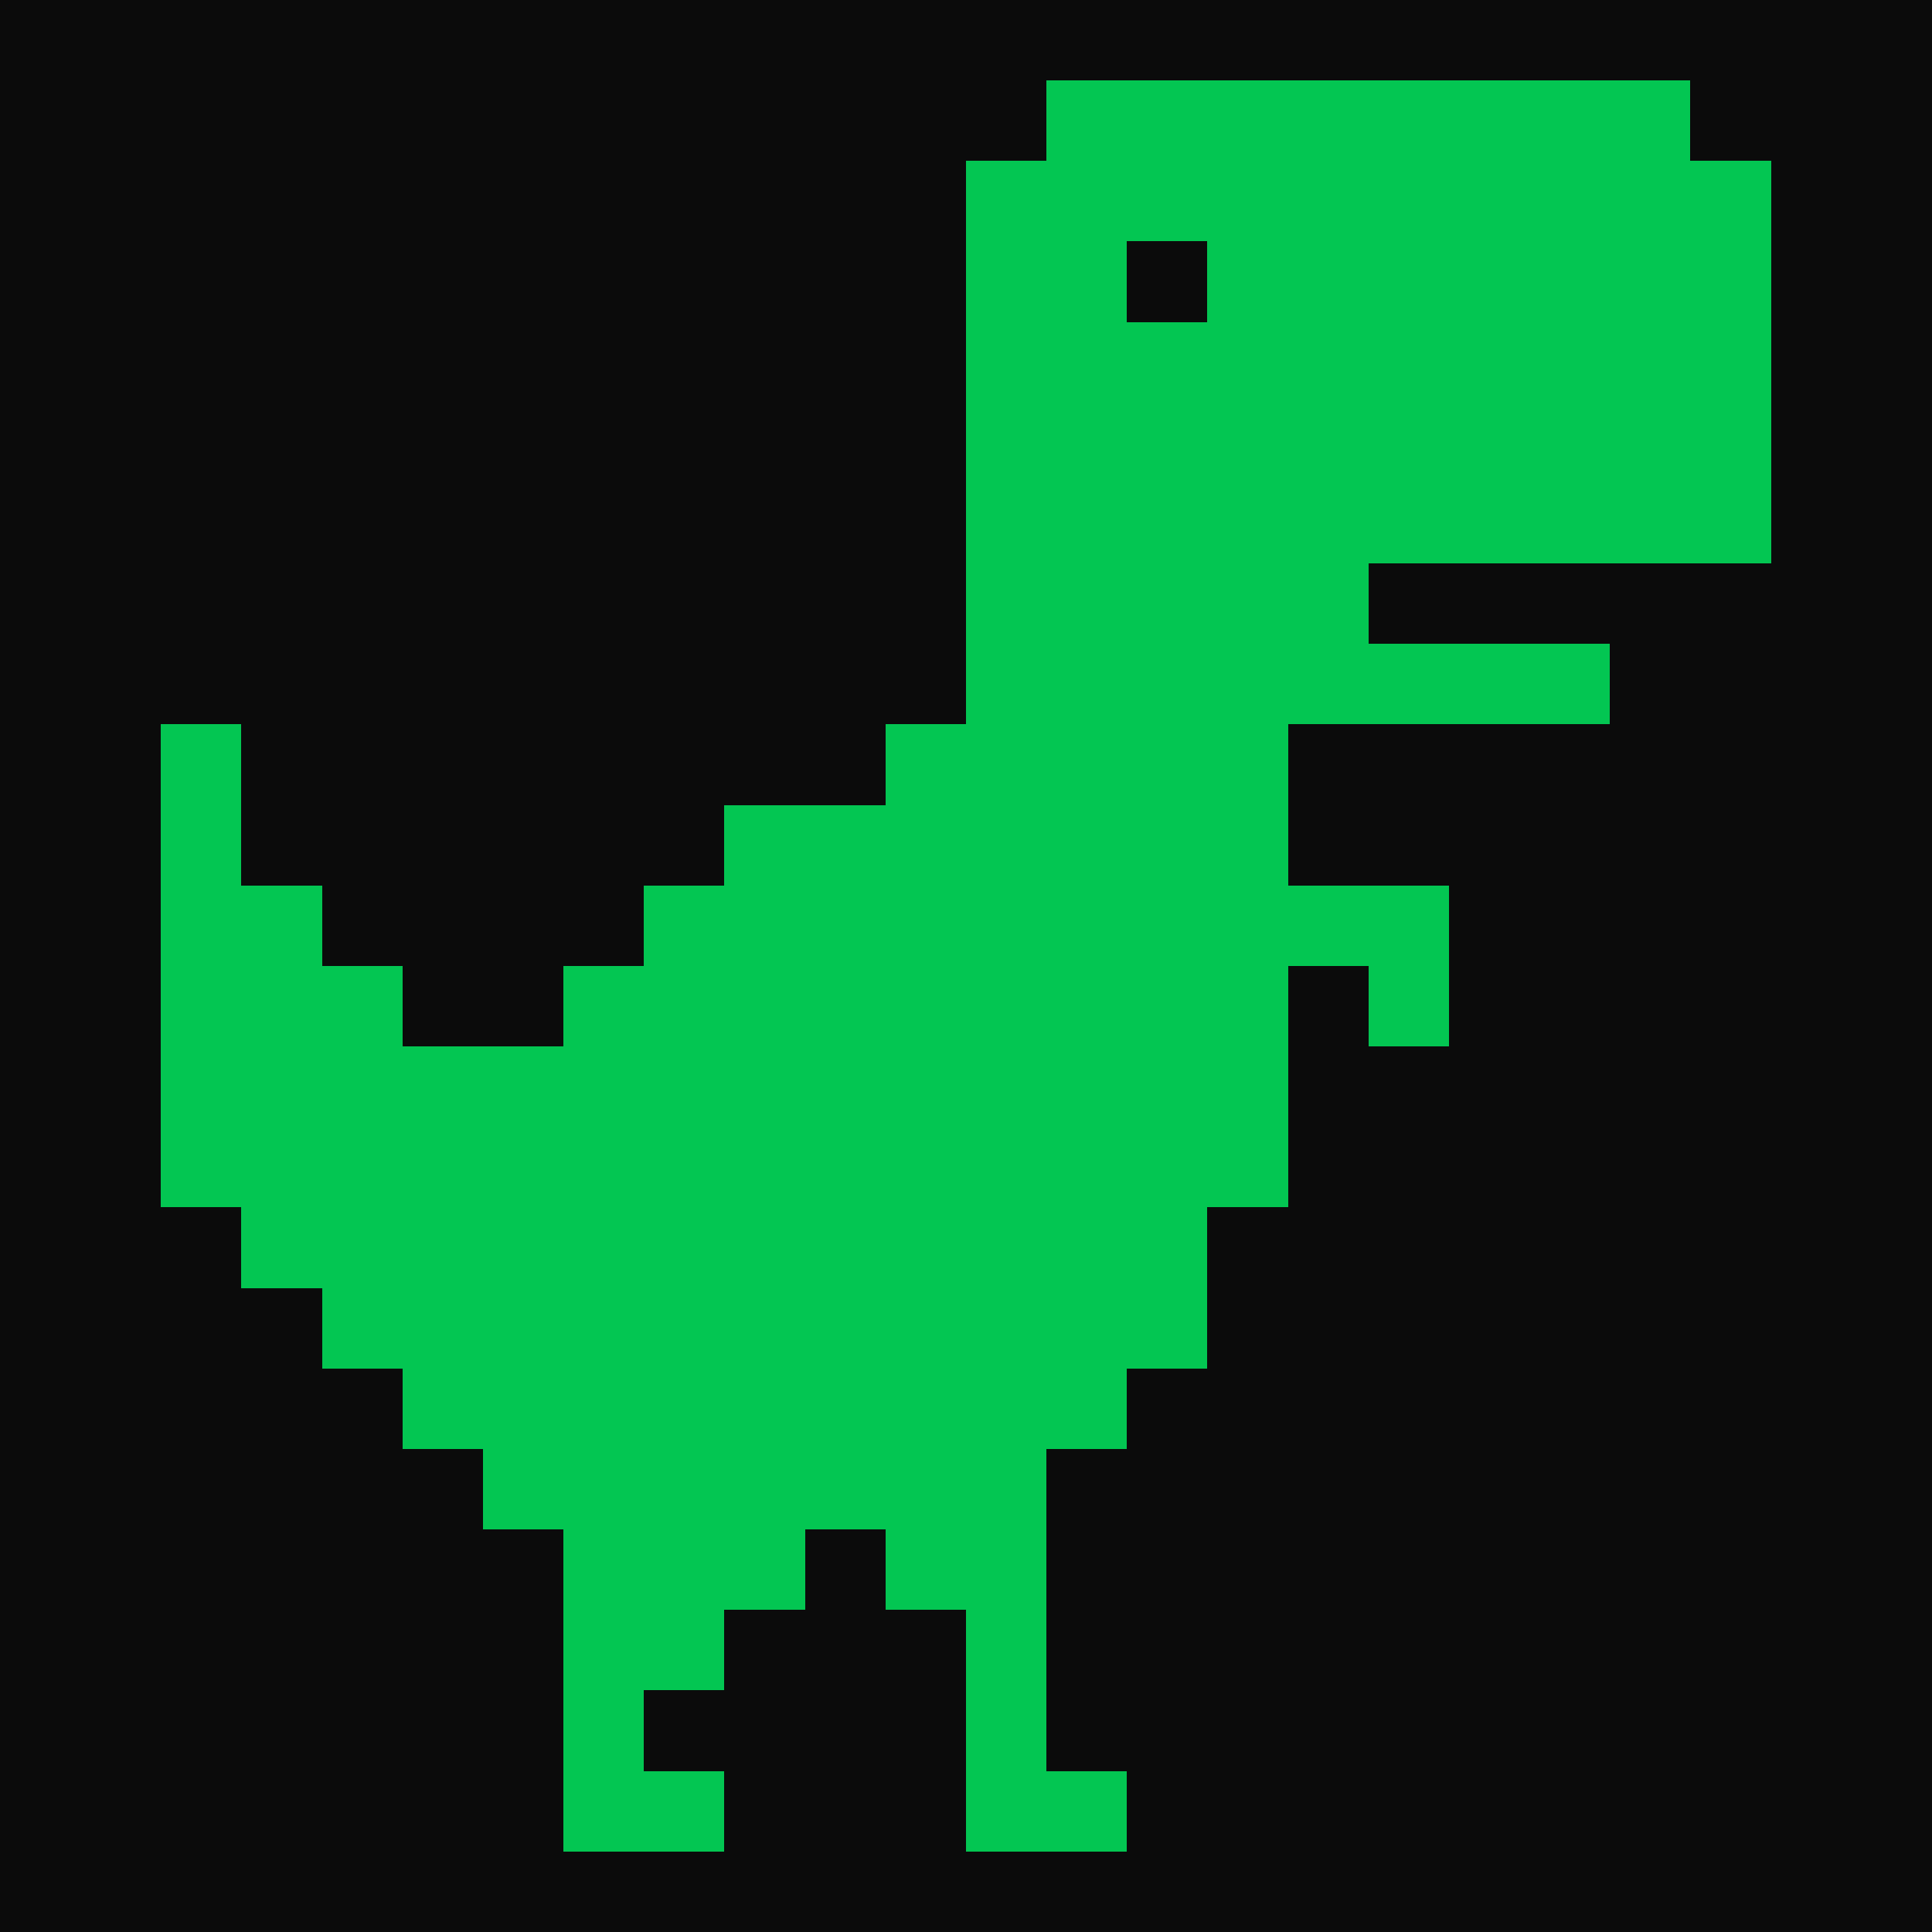
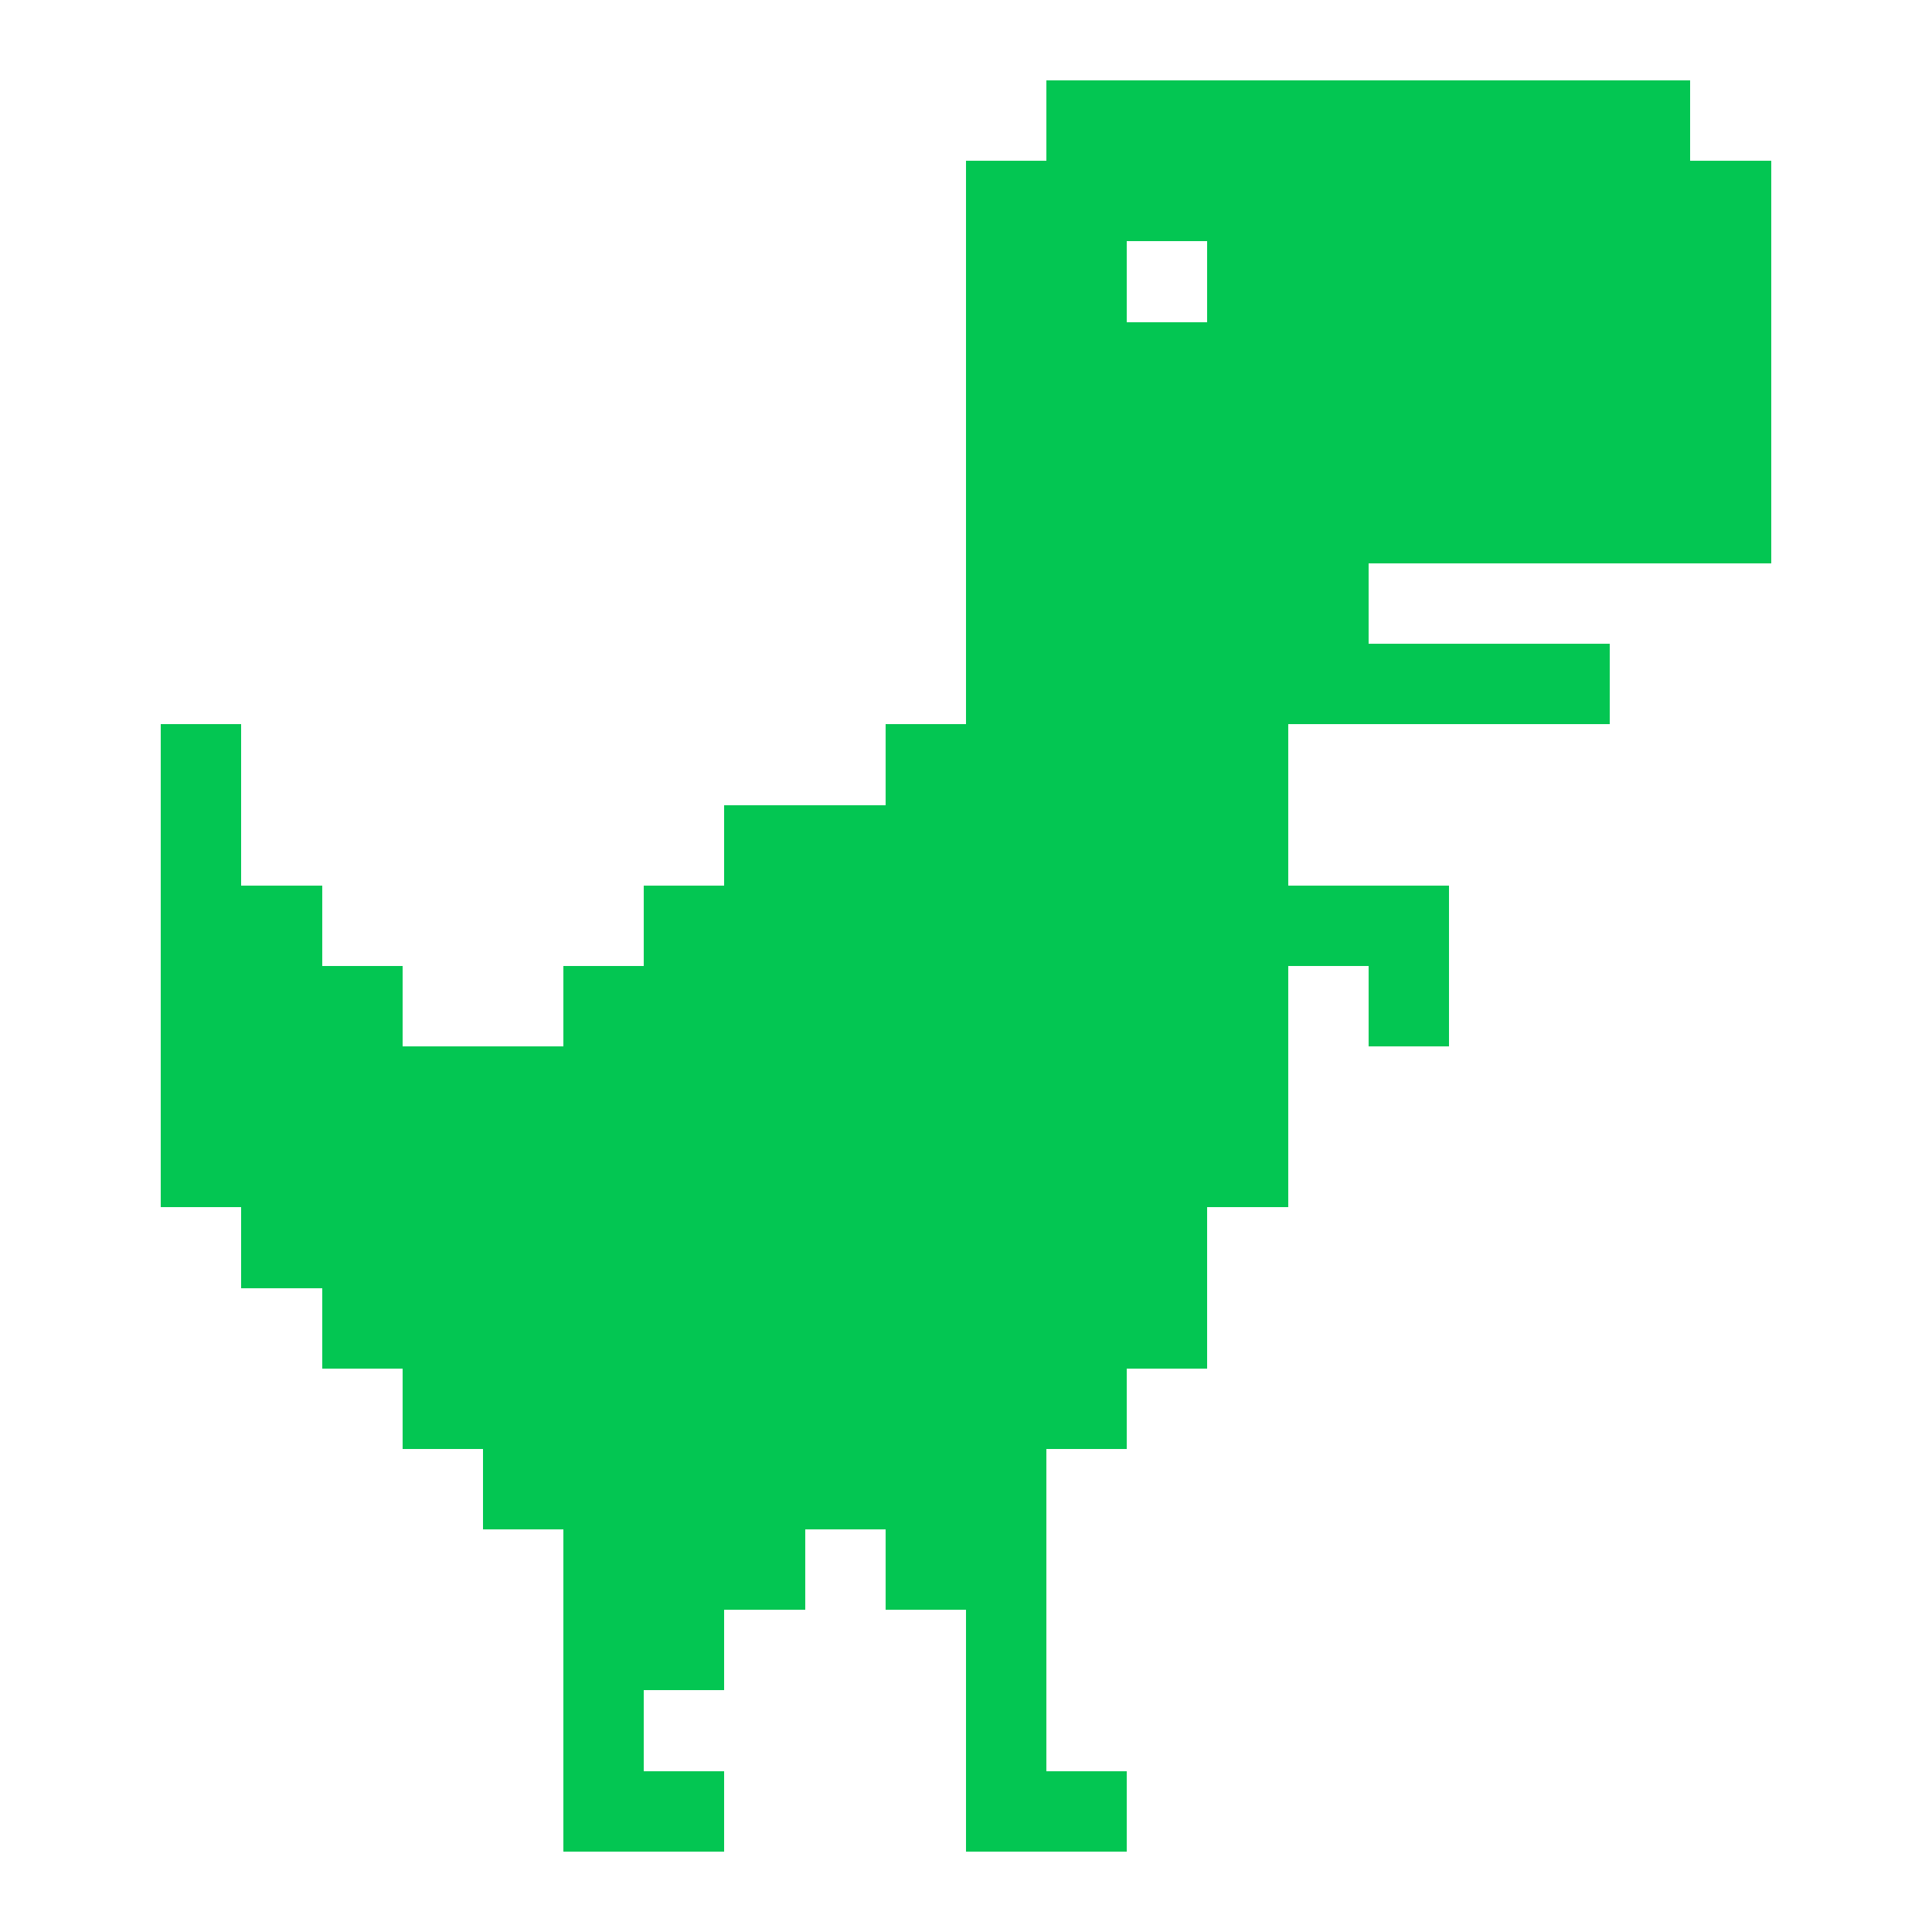
<svg xmlns="http://www.w3.org/2000/svg" viewBox="0 0 24 24" shape-rendering="crispEdges">
-   <rect width="24" height="24" fill="#0B0B0B" />
  <g fill="#03C652">
    <rect x="13" y="1" width="8" height="1" />
    <rect x="12" y="2" width="10" height="1" />
    <rect x="12" y="3" width="2" height="1" />
    <rect x="15" y="3" width="7" height="1" />
    <rect x="12" y="4" width="10" height="1" />
    <rect x="12" y="5" width="10" height="1" />
    <rect x="12" y="6" width="10" height="1" />
    <rect x="12" y="7" width="5" height="1" />
    <rect x="12" y="8" width="8" height="1" />
    <rect x="2" y="9" width="1" height="1" />
    <rect x="11" y="9" width="5" height="1" />
    <rect x="2" y="10" width="1" height="1" />
    <rect x="9" y="10" width="7" height="1" />
    <rect x="2" y="11" width="2" height="1" />
    <rect x="8" y="11" width="10" height="1" />
    <rect x="2" y="12" width="3" height="1" />
    <rect x="7" y="12" width="9" height="1" />
    <rect x="17" y="12" width="1" height="1" />
    <rect x="2" y="13" width="14" height="1" />
    <rect x="2" y="14" width="14" height="1" />
    <rect x="3" y="15" width="12" height="1" />
    <rect x="4" y="16" width="11" height="1" />
    <rect x="5" y="17" width="9" height="1" />
    <rect x="6" y="18" width="7" height="1" />
    <rect x="7" y="19" width="3" height="1" />
    <rect x="11" y="19" width="2" height="1" />
    <rect x="7" y="20" width="2" height="1" />
    <rect x="12" y="20" width="1" height="1" />
    <rect x="7" y="21" width="1" height="1" />
    <rect x="12" y="21" width="1" height="1" />
    <rect x="7" y="22" width="2" height="1" />
    <rect x="12" y="22" width="2" height="1" />
  </g>
</svg>
